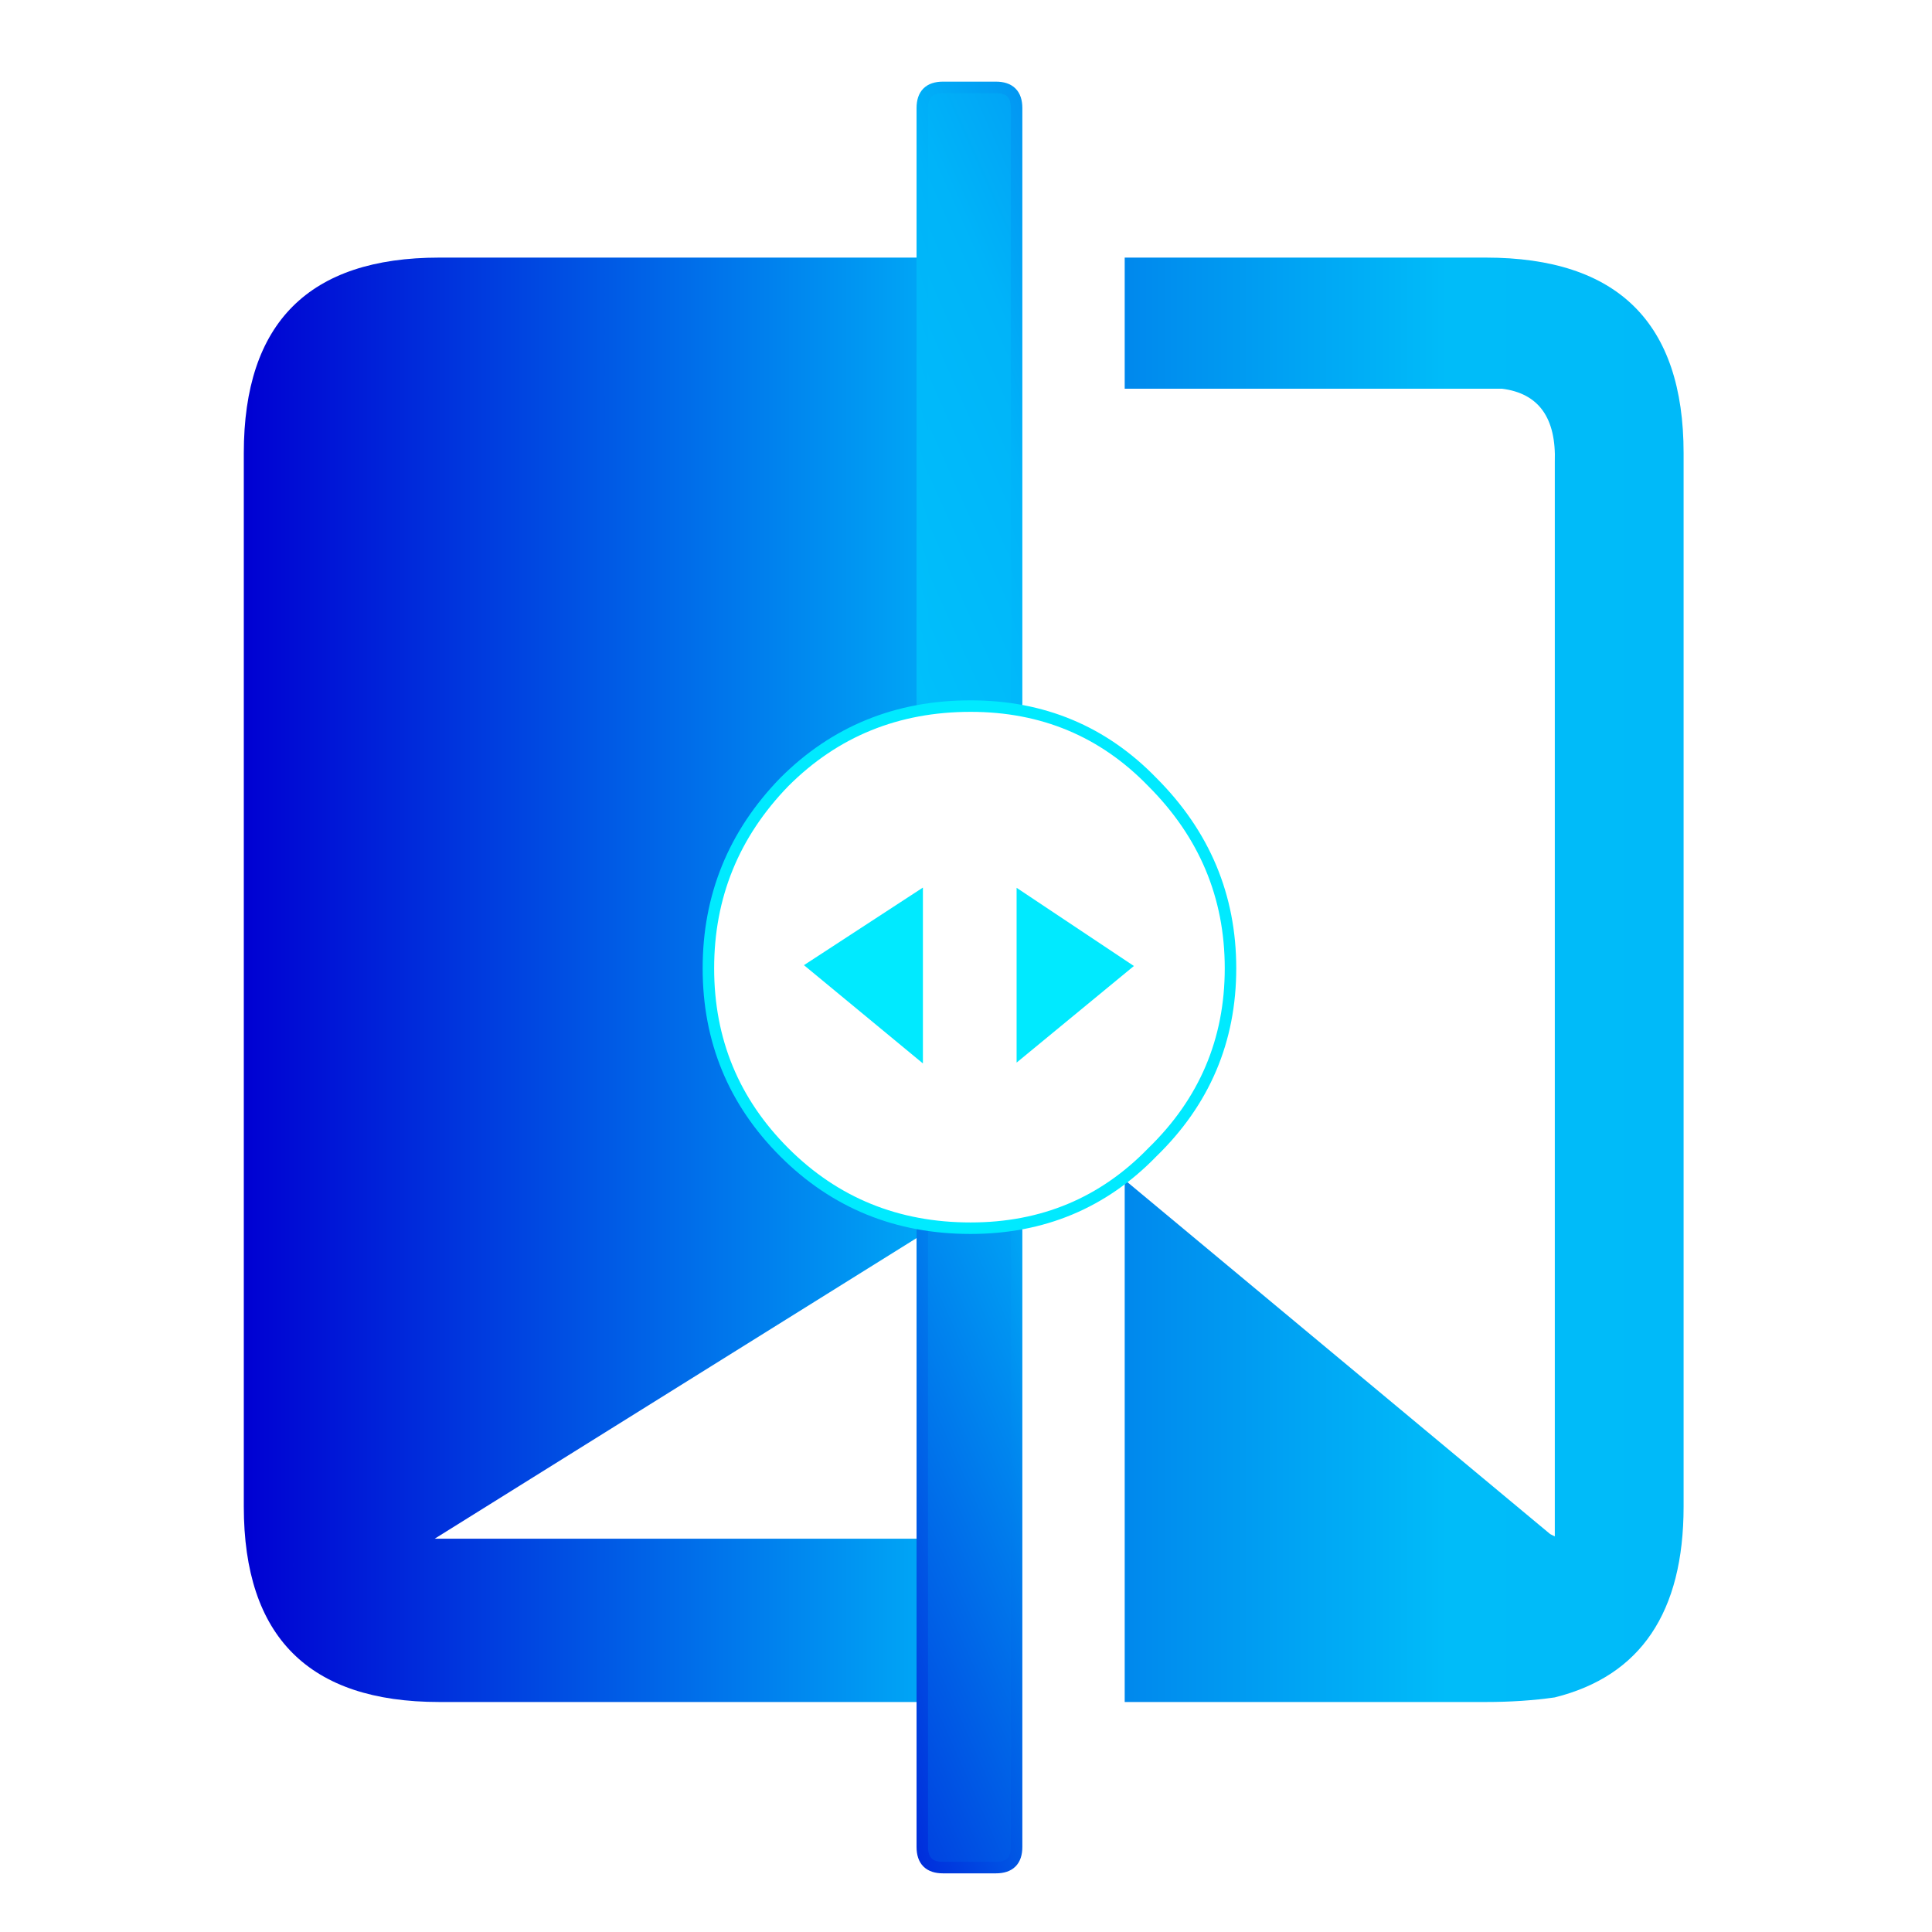
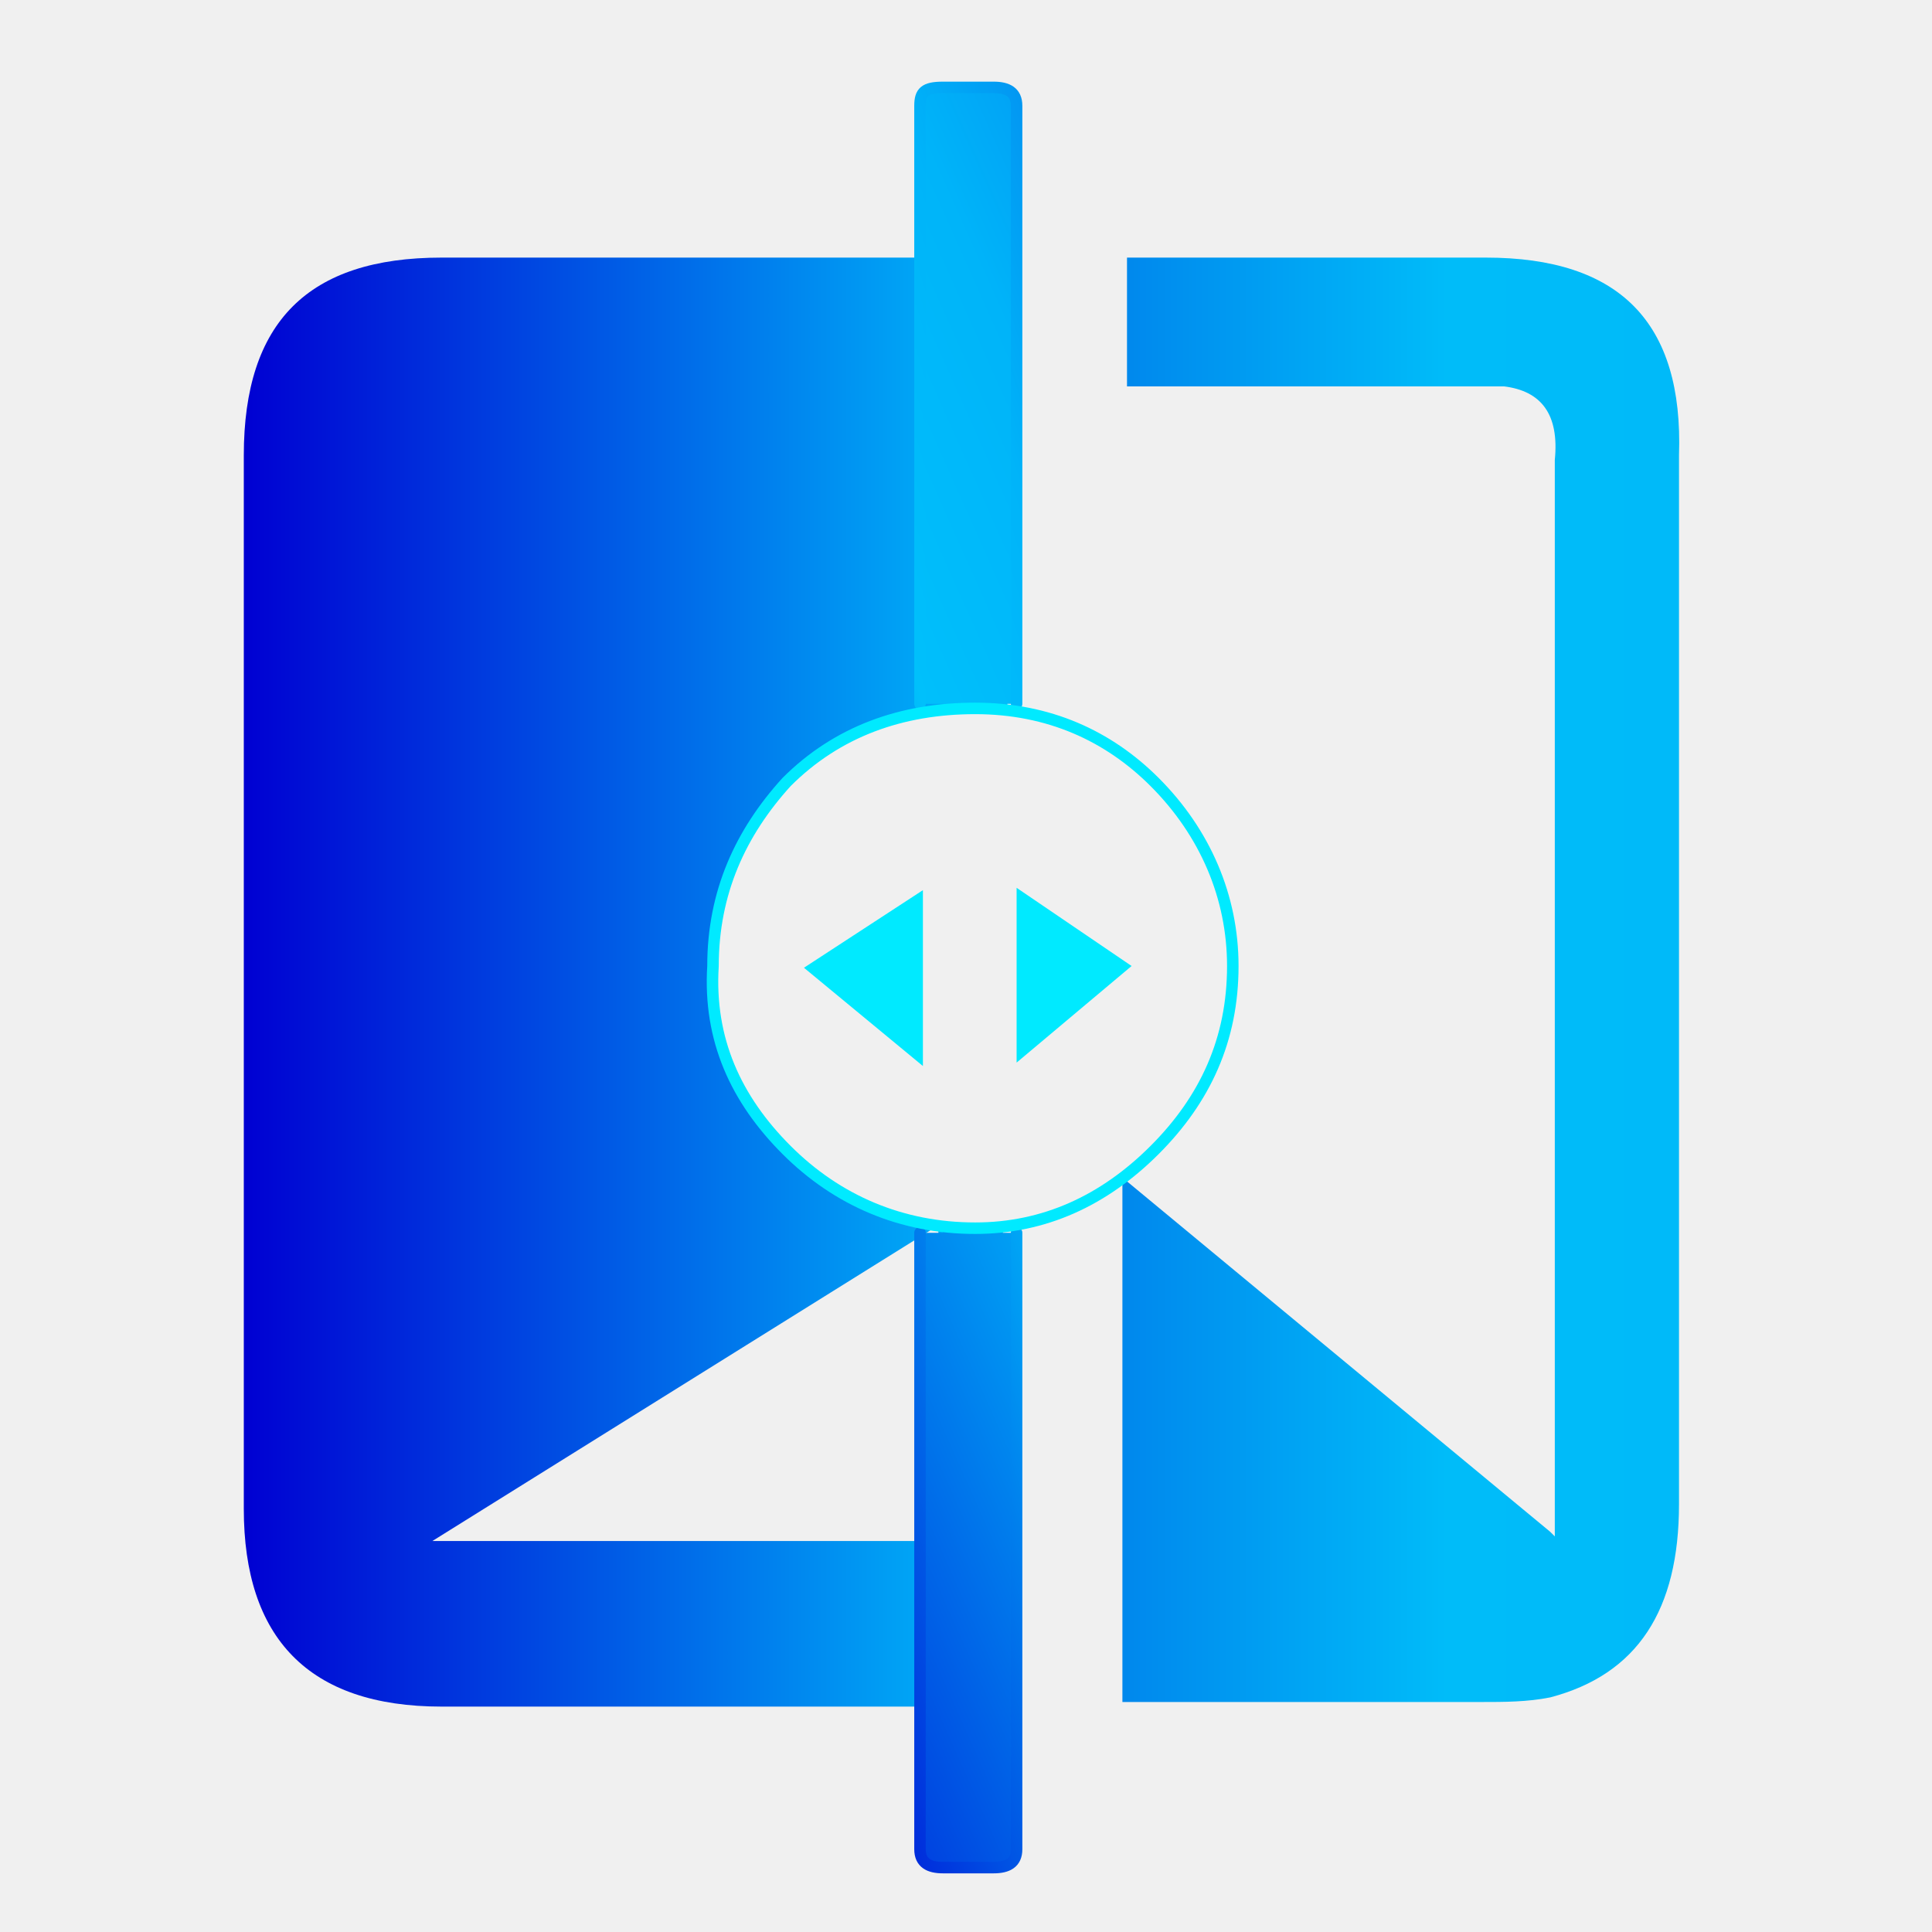
- <svg xmlns="http://www.w3.org/2000/svg" xmlns:xlink="http://www.w3.org/1999/xlink" version="1.1" preserveAspectRatio="none" x="0px" y="0px" width="42px" height="42px" viewBox="0 0 42 42">
-   <defs>
-     <linearGradient id="Gradient_1" gradientUnits="userSpaceOnUse" x1="5.262" y1="21.25" x2="36.638" y2="21.25" spreadMethod="pad">
-       <stop offset="0%" stop-color="#0000D2" />
-       <stop offset="54.51%" stop-color="#00C0FB" />
-       <stop offset="73.333%" stop-color="#00B4F9" />
-       <stop offset="100%" stop-color="#047DEC" />
-     </linearGradient>
-     <linearGradient id="Gradient_2" gradientUnits="userSpaceOnUse" x1="8.3" y1="26.938" x2="33.8" y2="15.562" spreadMethod="pad">
-       <stop offset="0%" stop-color="#0000D2" />
-       <stop offset="54.51%" stop-color="#00C0FB" />
-       <stop offset="73.333%" stop-color="#00B4F9" />
-       <stop offset="100%" stop-color="#047DEC" />
-     </linearGradient>
-     <linearGradient id="Gradient_3" gradientUnits="userSpaceOnUse" x1="12.412" y1="23.913" x2="29.688" y2="18.587" spreadMethod="pad">
-       <stop offset="0%" stop-color="#0000D2" />
-       <stop offset="54.51%" stop-color="#00C0FB" />
-       <stop offset="73.333%" stop-color="#00B4F9" />
-       <stop offset="100%" stop-color="#047DEC" />
-     </linearGradient>
-     <linearGradient id="Gradient_4" gradientUnits="userSpaceOnUse" x1="24.438" y1="21.25" x2="36.562" y2="21.25" spreadMethod="pad">
-       <stop offset="0%" stop-color="#0088ED" />
-       <stop offset="58.039%" stop-color="#00BCF9" />
-       <stop offset="100%" stop-color="#00BAF9" />
-     </linearGradient>
-     <g id="Layer1_0_FILL">
-       <path fill="#FFFFFF" stroke="none" d=" M 44.4 -0.5 L -3.3 -0.5 -3.3 43.6 44.4 43.6 44.4 -0.5 Z" />
+ <svg xmlns="http://www.w3.org/2000/svg" version="1.1" id="Layer_1" x="0px" y="0px" viewBox="0 0 42 42" style="enable-background:new 0 0 42 42;" xml:space="preserve">
+   <style type="text/css">
+ 	.st0{fill:url(#SVGID_1_);}
+ 	.st1{fill:url(#SVGID_2_);}
+ 	.st2{fill:none;stroke:url(#Layer0_1_1_STROKES_1_);stroke-width:0.25;stroke-linecap:round;stroke-linejoin:round;}
+ 	.st3{fill:url(#SVGID_3_);}
+ 	.st4{fill:none;stroke:#00EAFF;stroke-width:0.25;stroke-linecap:round;stroke-linejoin:round;}
+ 	.st5{fill:#00EAFF;}
+ </style>
+   <g transform="matrix( 1, 0, 0, 1, 0,0) ">
+     <g>
+       <g id="Layer0_0_FILL">
+         <linearGradient id="SVGID_1_" gradientUnits="userSpaceOnUse" x1="5.263" y1="22.7" x2="36.638" y2="22.7" gradientTransform="matrix(1 0 0 -1 0 44)">
+           <stop offset="0" style="stop-color:#0000D2" />
+           <stop offset="0.545" style="stop-color:#00C0FB" />
+           <stop offset="0.733" style="stop-color:#00B4F9" />
+           <stop offset="1" style="stop-color:#047DEC" />
+         </linearGradient>
+         <path class="st0" d="M20.9,15.4l-0.1-9.8H9.6C6.7,5.6,5.3,7,5.3,9.9v22.9c0,2.8,1.4,4.3,4.3,4.3h11.6v-2.8H21l0-7.5     c-0.2,0-0.4,0-0.6-0.1l0,6.8H9.4l10.9-6.8C19.1,26.5,18,26,17,25c-1.1-1.1-1.7-2.4-1.6-4c0-1.6,0.6-2.9,1.6-4     C18.1,15.9,19.4,15.4,20.9,15.4z" />
+       </g>
    </g>
-     <g id="Layer0_0_FILL">
-       <path fill="url(#Gradient_1)" stroke="none" d=" M 20.9 15.35 L 20.8 5.6 9.55 5.6 Q 5.3 5.6 5.3 9.85 L 5.3 32.75 Q 5.3 37 9.55 37 L 21.1 37 21.1 34.2 21 34.2 20.95 26.7 Q 20.644 26.69 20.35 26.65 L 20.4 33.45 9.45 33.45 20.35 26.65 Q 18.436 26.436 17.05 25.05 15.4 23.4 15.4 21.05 15.4 18.7 17.05 17 18.631 15.419 20.9 15.35 Z" />
-     </g>
-     <g id="Layer0_1_FILL">
-       <path fill="url(#Gradient_2)" stroke="none" d=" M 20.05 26.75 L 20.05 40.15 Q 20.05 40.6 20.5 40.6 L 21.65 40.6 Q 22.1 40.6 22.1 40.15 L 22.1 26.75 21.8 26.75 21.8 26.65 Q 21.576 26.692 21.35 26.7 L 20.7 26.7 Q 20.575 26.685 20.45 26.65 L 20.45 26.75 20.05 26.75 M 22.1 15.3 L 22.1 2.35 Q 22.1 1.9 21.65 1.9 L 20.5 1.9 Q 20.05 1.9 20.05 2.35 L 20.05 15.3 20.5 15.3 20.5 15.4 Q 20.8 15.35 21.1 15.35 21.45 15.35 21.85 15.4 L 21.85 15.3 22.1 15.3 Z" />
-     </g>
-     <g id="Layer0_2_FILL">
-       <path fill="url(#Gradient_4)" stroke="none" d=" M 32.3 5.6 L 24.45 5.6 24.45 8.45 32.65 8.45 Q 33.85 8.6 33.8 10.05 L 33.8 32.85 Q 33.8 32.95 33.8 33.4 L 33.7 33.35 24.45 25.65 24.45 37 32.3 37 Q 33.1 37 33.8 36.9 36.6 36.2 36.6 32.75 L 36.6 9.85 Q 36.6 5.6 32.3 5.6 Z" />
-     </g>
-     <g id="Layer0_4_FILL">
-       <path fill="#00EAFF" stroke="none" d=" M 20.2 22.65 L 20.2 19.25 17.9 20.75 20.2 22.65 Z" />
-     </g>
-     <g id="Layer0_5_FILL">
-       <path fill="#00EAFF" stroke="none" d=" M 24.65 21 L 22.1 19.3 22.1 23.1 24.65 21 Z" />
-     </g>
-     <path id="Layer1_0_1_STROKES" stroke="#FFFFFF" stroke-width="0.1" stroke-linejoin="round" stroke-linecap="round" fill="none" d=" M -3.3 -0.5 L 44.4 -0.5 44.4 43.6 -3.3 43.6 -3.3 -0.5 Z" />
-     <path id="Layer0_1_1_STROKES" stroke="url(#Gradient_3)" stroke-width="0.25" stroke-linejoin="round" stroke-linecap="round" fill="none" d=" M 20.05 15.3 L 20.05 2.35 Q 20.05 1.9 20.5 1.9 L 21.65 1.9 Q 22.1 1.9 22.1 2.35 L 22.1 15.3 M 22.1 26.75 L 22.1 40.15 Q 22.1 40.6 21.65 40.6 L 20.5 40.6 Q 20.05 40.6 20.05 40.15 L 20.05 26.75" />
-     <path id="Layer0_3_1_STROKES" stroke="#00EAFF" stroke-width="0.25" stroke-linejoin="round" stroke-linecap="round" fill="none" d=" M 26.75 21.05 Q 26.75 23.4 25.05 25.05 23.45 26.7 21.1 26.7 18.7 26.7 17.05 25.05 15.4 23.4 15.4 21.05 15.4 18.7 17.05 17 18.7 15.35 21.1 15.35 23.45 15.35 25.05 17 26.75 18.7 26.75 21.05 Z" />
-   </defs>
-   <g transform="matrix( 1, 0, 0, 1, 0,0) ">
-     <use xlink:href="#Layer1_0_FILL" />
-     <use xlink:href="#Layer1_0_1_STROKES" />
  </g>
  <g transform="matrix( 1, 0, 0, 1, 0,0) ">
-     <use xlink:href="#Layer0_0_FILL" />
+     <g>
+       <g id="Layer0_1_FILL">
+         <linearGradient id="SVGID_2_" gradientUnits="userSpaceOnUse" x1="8.304" y1="17.053" x2="33.804" y2="28.428" gradientTransform="matrix(1 0 0 -1 0 44)">
+           <stop offset="0" style="stop-color:#0000D2" />
+           <stop offset="0.545" style="stop-color:#00C0FB" />
+           <stop offset="0.733" style="stop-color:#00B4F9" />
+           <stop offset="1" style="stop-color:#047DEC" />
+         </linearGradient>
+         <path class="st1" d="M20,26.8v13.4c0,0.3,0.1,0.4,0.5,0.4h1.1c0.3,0,0.5-0.1,0.5-0.4V26.8h-0.3v-0.1c-0.1,0-0.3,0-0.4,0.1h-0.6     c-0.1,0-0.2,0-0.3-0.1v0.1H20 M22.1,15.3v-13c0-0.3-0.2-0.4-0.5-0.4h-1.1C20.2,1.9,20,2,20,2.3v13h0.5v0.1c0.2,0,0.4,0,0.6,0     c0.2,0,0.5,0,0.8,0v-0.1H22.1z" />
+       </g>
+     </g>
+     <g>
+       <linearGradient id="Layer0_1_1_STROKES_1_" gradientUnits="userSpaceOnUse" x1="12.415" y1="20.081" x2="29.69" y2="25.405" gradientTransform="matrix(1 0 0 -1 0 44)">
+         <stop offset="0" style="stop-color:#0000D2" />
+         <stop offset="0.545" style="stop-color:#00C0FB" />
+         <stop offset="0.733" style="stop-color:#00B4F9" />
+         <stop offset="1" style="stop-color:#047DEC" />
+       </linearGradient>
+       <path id="Layer0_1_1_STROKES" class="st2" d="M20,15.3v-13c0-0.3,0.1-0.4,0.5-0.4h1.1c0.3,0,0.5,0.1,0.5,0.4v13 M22.1,26.8v13.4    c0,0.3-0.2,0.4-0.5,0.4h-1.1c-0.3,0-0.5-0.1-0.5-0.4V26.8" />
+     </g>
  </g>
  <g transform="matrix( 1, 0, 0, 1, 0,0) ">
-     <use xlink:href="#Layer0_1_FILL" />
-     <use xlink:href="#Layer0_1_1_STROKES" />
+     <g>
+       <g id="Layer0_2_FILL">
+         <linearGradient id="SVGID_3_" gradientUnits="userSpaceOnUse" x1="24.438" y1="22.7" x2="36.562" y2="22.7" gradientTransform="matrix(1 0 0 -1 0 44)">
+           <stop offset="0" style="stop-color:#0088ED" />
+           <stop offset="0.58" style="stop-color:#00BCF9" />
+           <stop offset="1" style="stop-color:#00BAF9" />
+         </linearGradient>
+         <path class="st3" d="M32.3,5.6h-7.8v2.8h8.2c0.8,0.1,1.2,0.6,1.1,1.6v22.8c0,0.1,0,0.3,0,0.6l-0.1-0.1l-9.3-7.7V37h7.8     c0.5,0,1,0,1.5-0.1c1.9-0.5,2.8-1.9,2.8-4.2V9.9C36.6,7,35.2,5.6,32.3,5.6z" />
+       </g>
+     </g>
  </g>
  <g transform="matrix( 1, 0, 0, 1, 0,0) ">
-     <use xlink:href="#Layer0_2_FILL" />
+     <g>
+       <path id="Layer0_3_1_STROKES" class="st4" d="M26.8,21c0,1.6-0.6,2.9-1.7,4c-1.1,1.1-2.4,1.7-3.9,1.7c-1.6,0-3-0.6-4.1-1.7    s-1.7-2.4-1.6-4c0-1.6,0.6-2.9,1.6-4c1.1-1.1,2.5-1.6,4.1-1.6c1.6,0,2.9,0.6,3.9,1.6C26.2,18.1,26.8,19.5,26.8,21z" />
+     </g>
+   </g>
+   <g transform="matrix( 1.12442, 0, 0, 1.12442, -2.65,-2.35) ">
+     <g>
+       <g id="Layer0_4_FILL">
+         <path class="st5" d="M20.2,22.7v-3.4l-2.3,1.5L20.2,22.7z" />
+       </g>
+     </g>
  </g>
  <g transform="matrix( 1, 0, 0, 1, 0,0) ">
-     <use xlink:href="#Layer0_3_1_STROKES" />
-   </g>
-   <g transform="matrix( 1.12442, 0, 0, 1.12442, -2.65,-2.35) ">
-     <use xlink:href="#Layer0_4_FILL" />
-   </g>
-   <g transform="matrix( 1, 0, 0, 1, 0,0) ">
-     <use xlink:href="#Layer0_5_FILL" />
+     <g>
+       <g id="Layer0_5_FILL">
+         <path class="st5" d="M24.6,21l-2.5-1.7v3.8L24.6,21z" />
+       </g>
+     </g>
  </g>
</svg>
